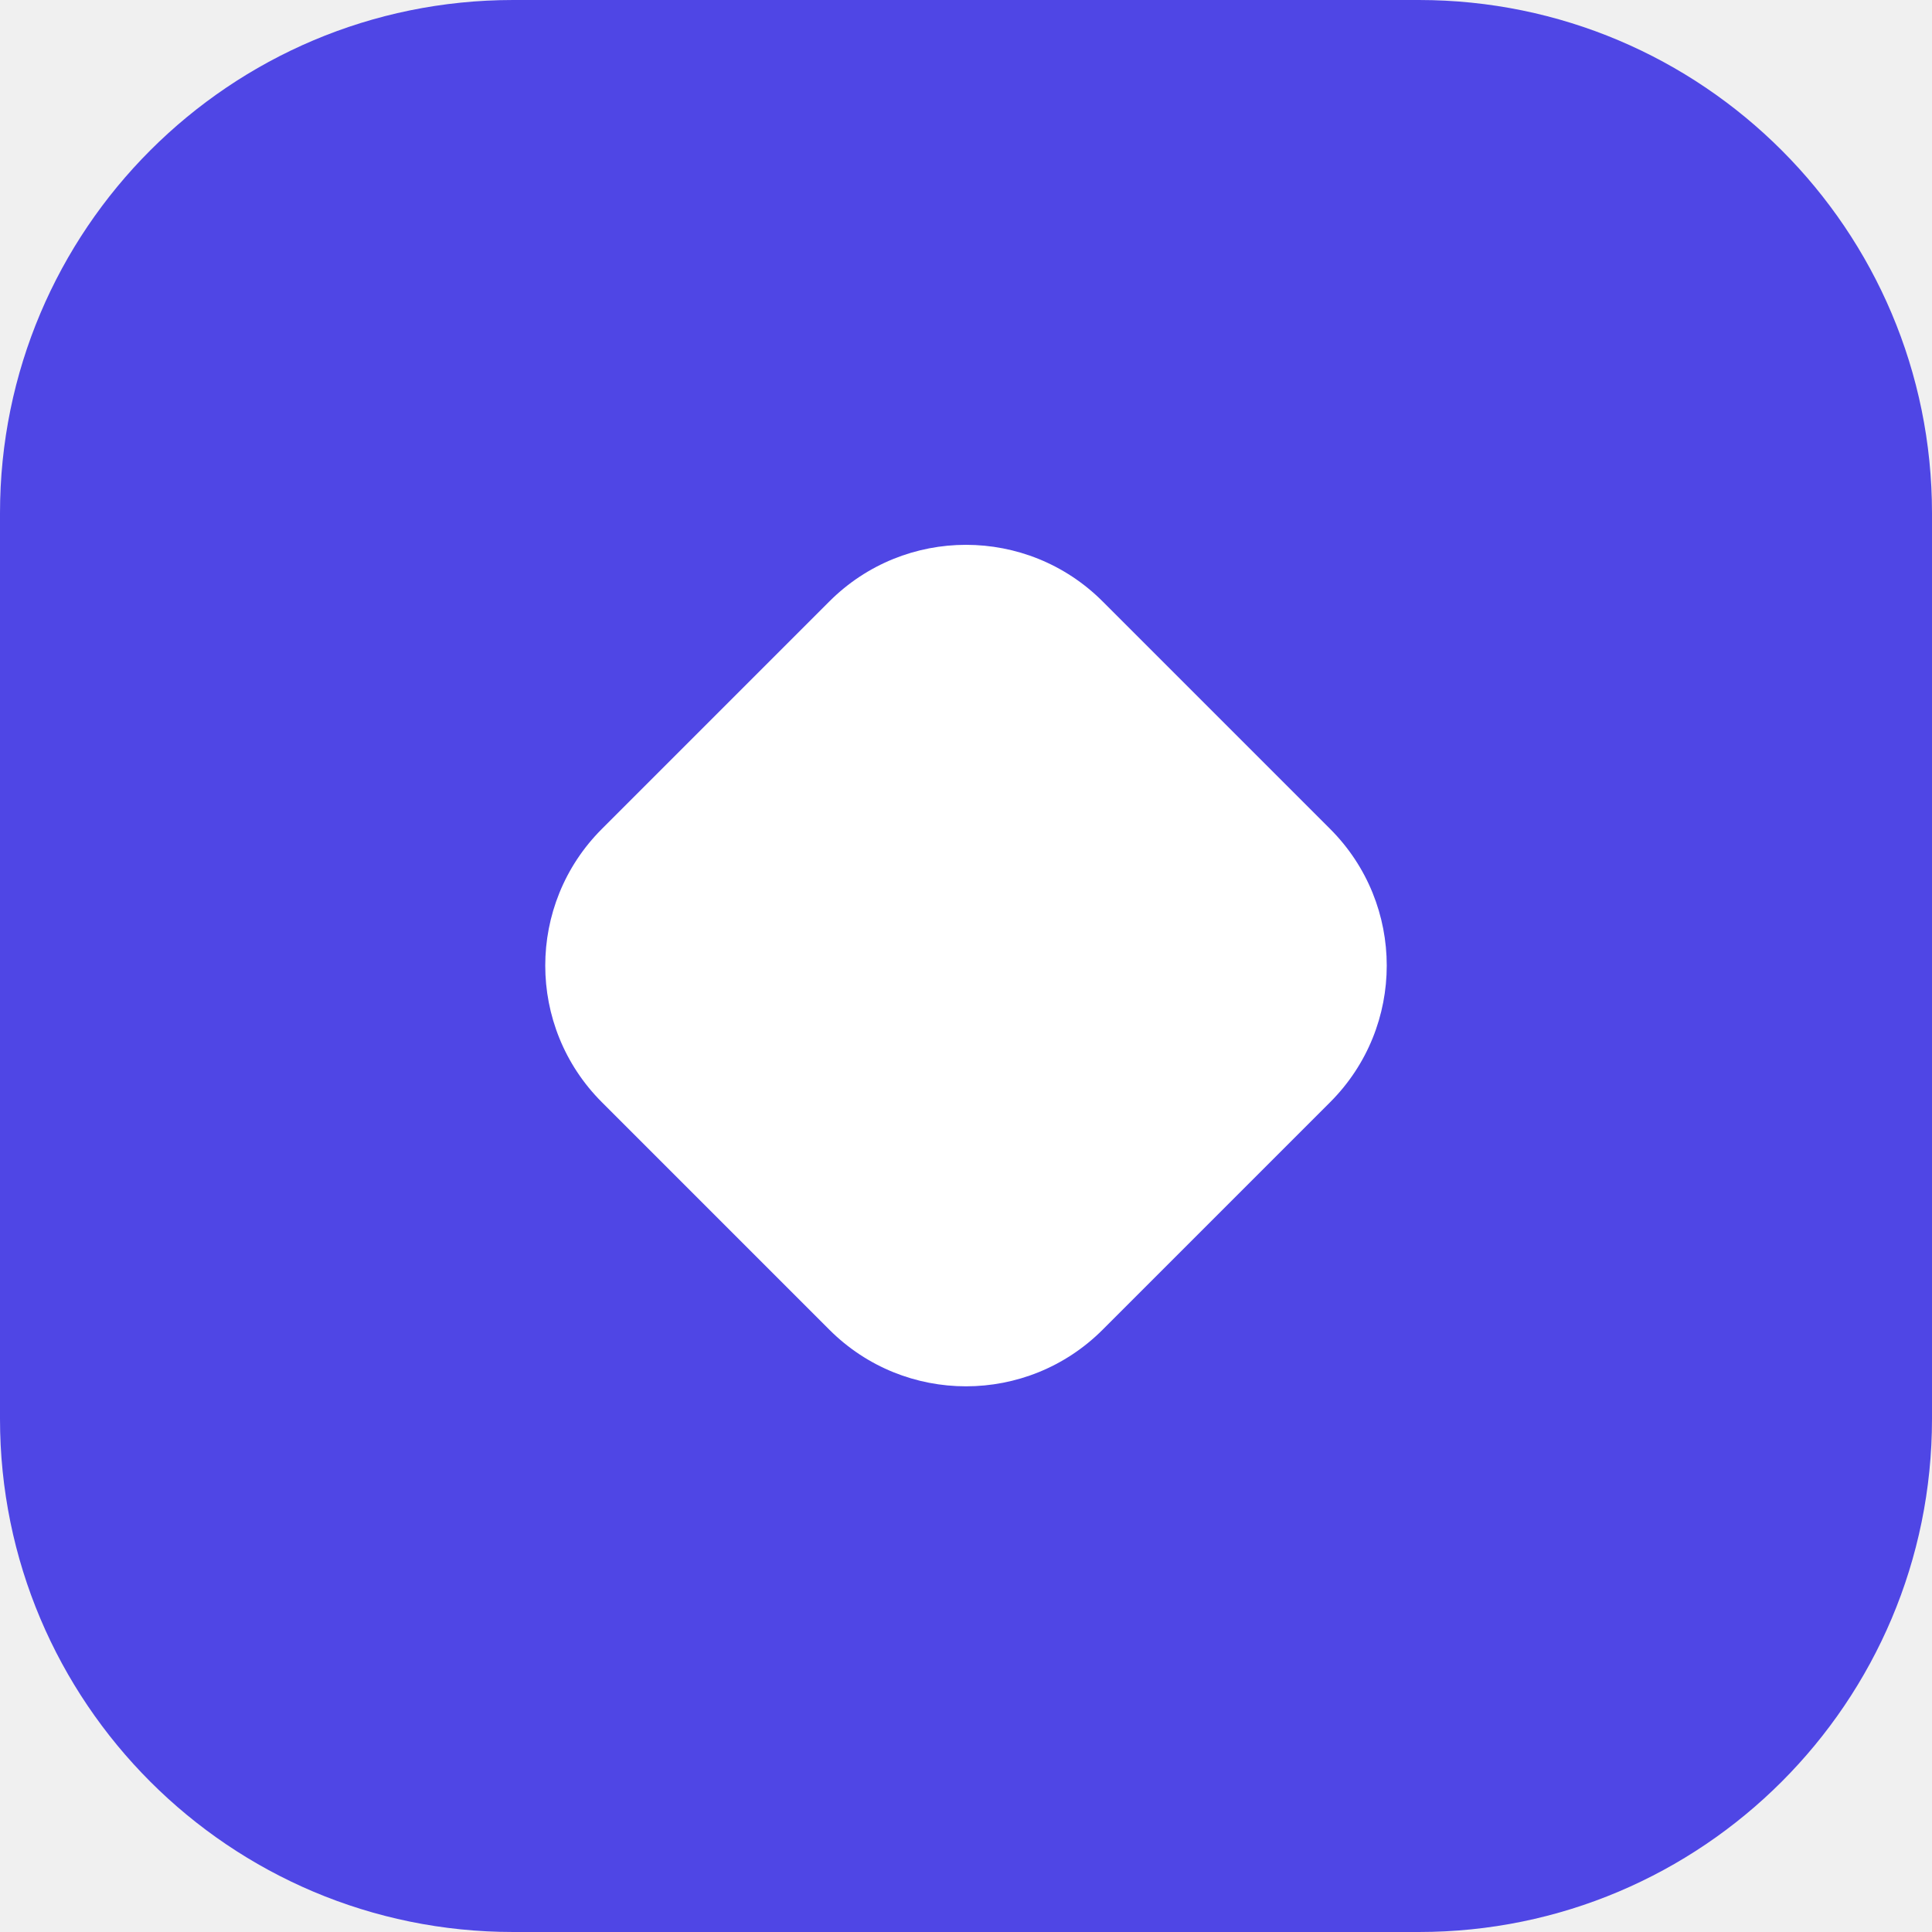
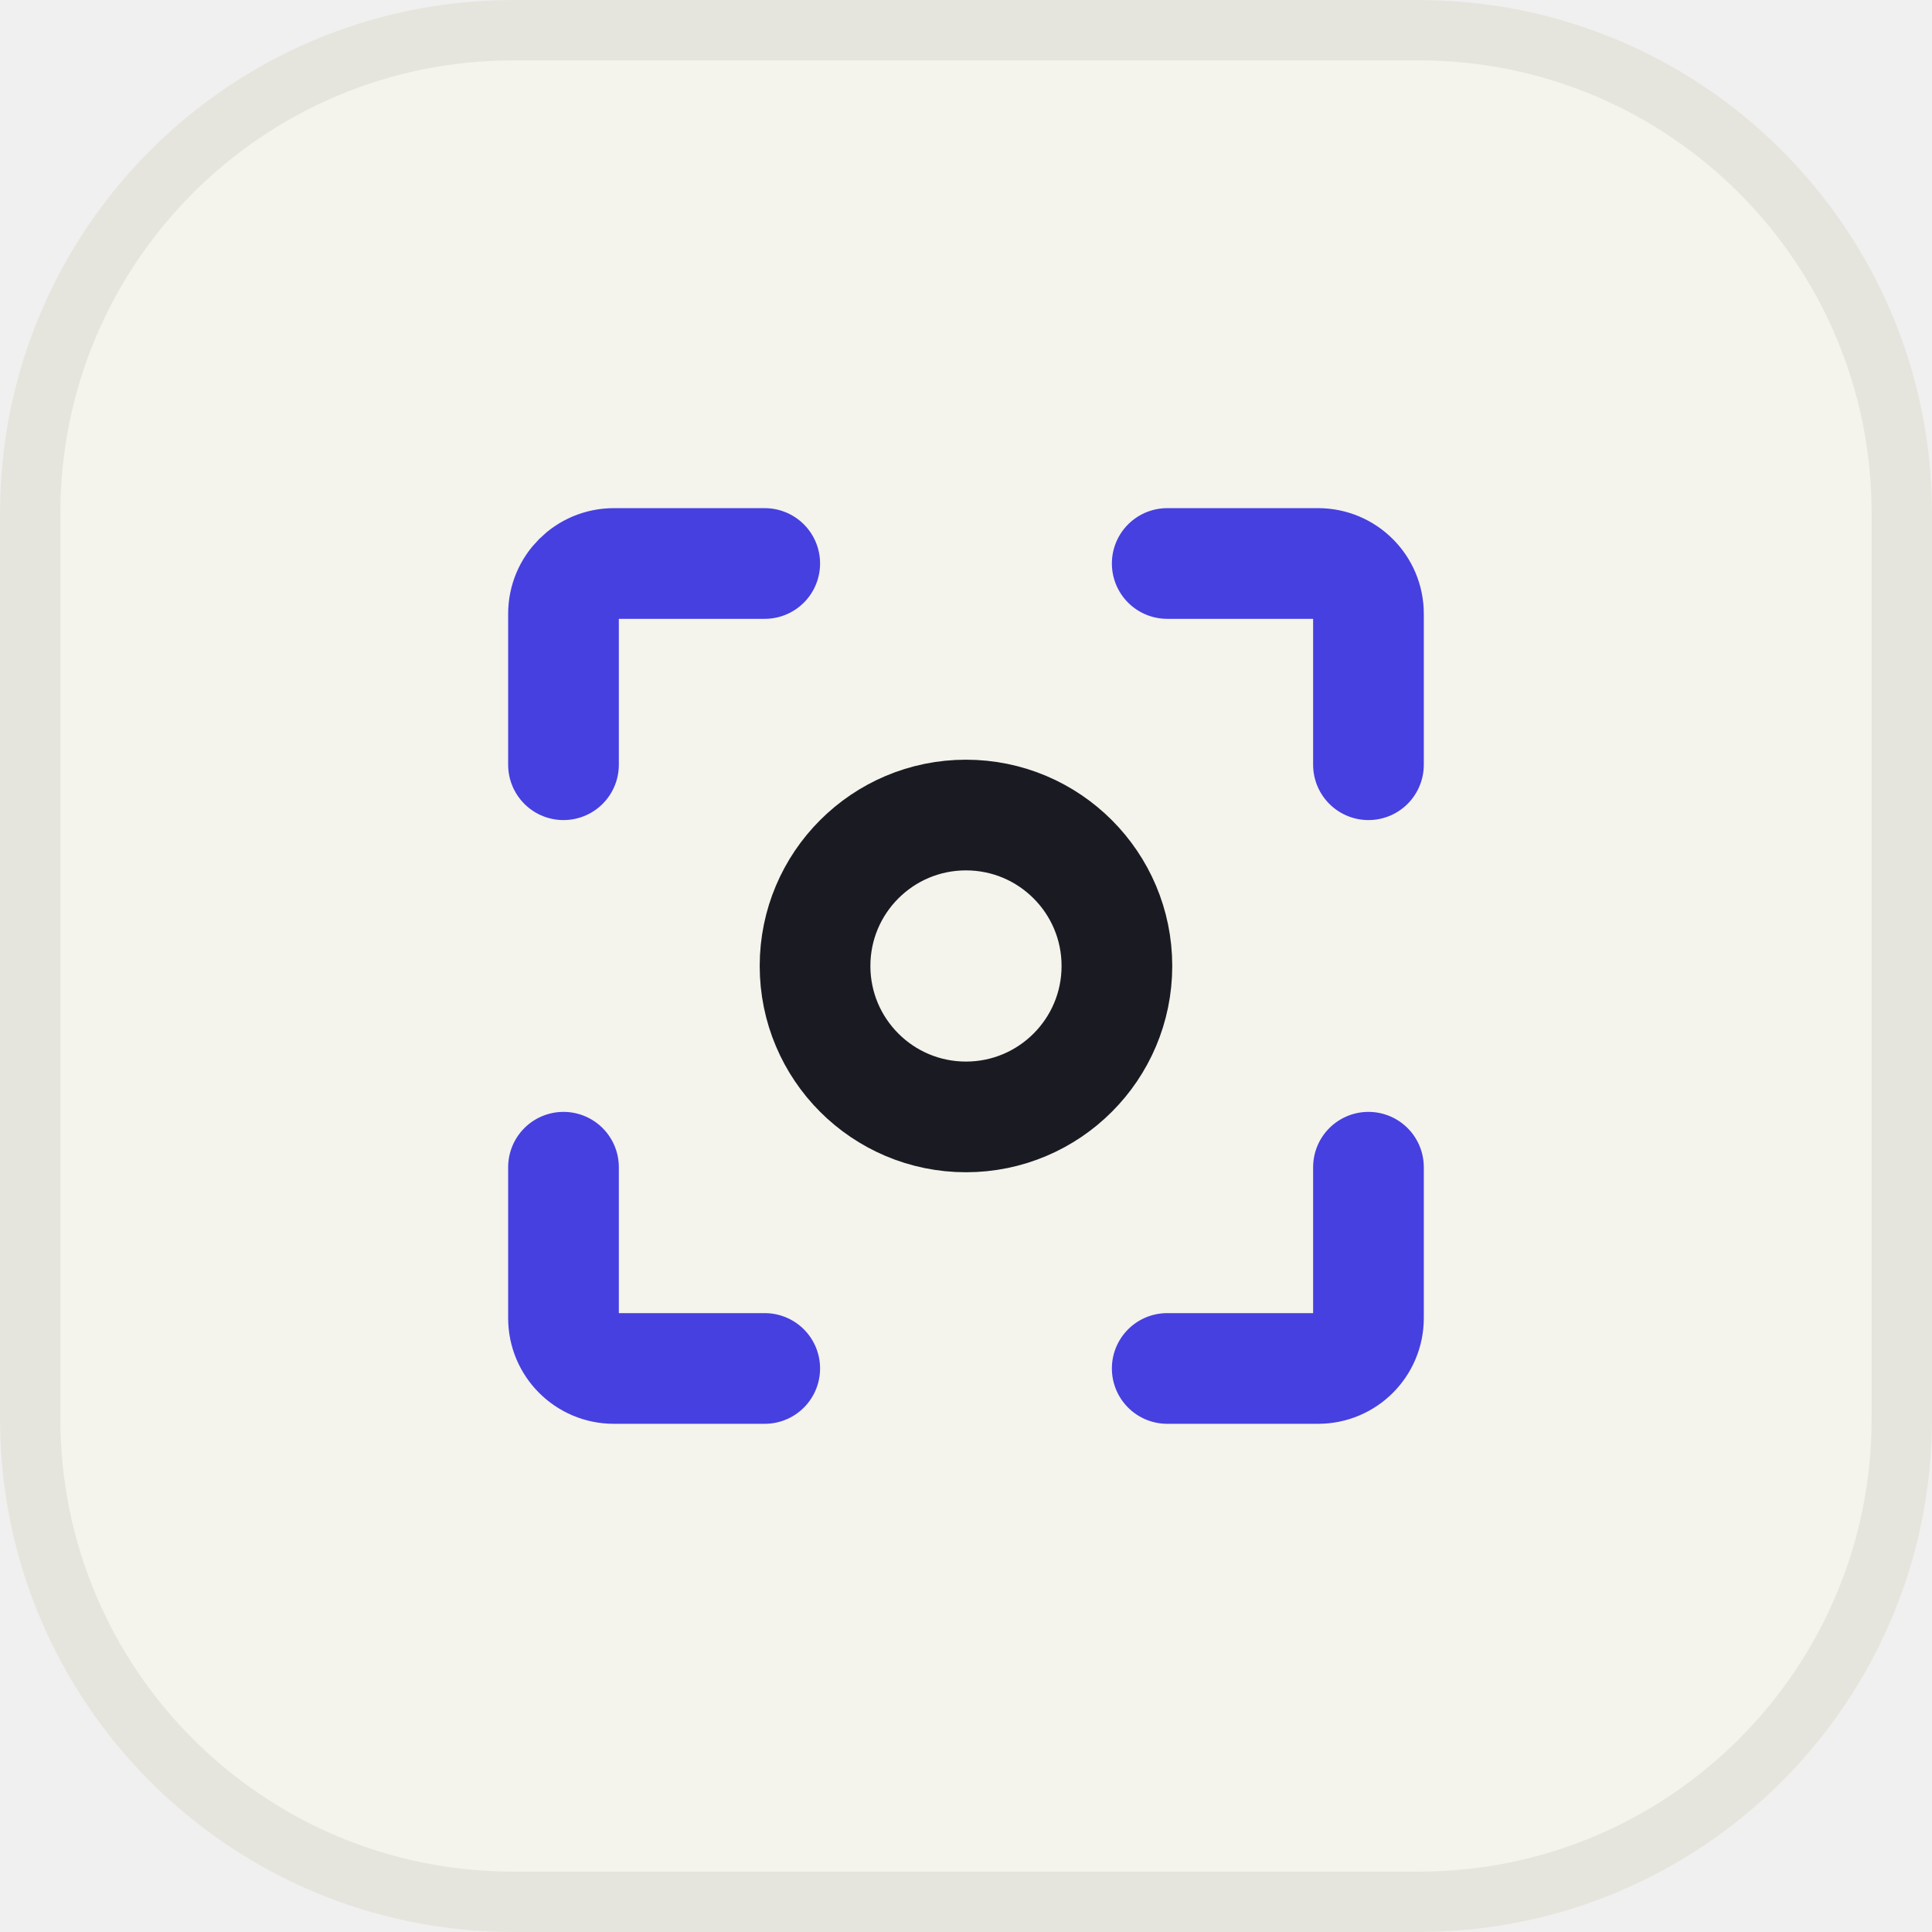
<svg xmlns="http://www.w3.org/2000/svg" viewBox="0 0 32 32">
-   <rect width="32" height="32" rx="8.5" fill="#4f46e5" />
-   <rect x="10.13" y="10.13" width="11.73" height="11.73" rx="3.2" fill="#ffffff" transform="rotate(45 16 16)" />
+   <rect x="0.5" y="0.5" width="31" height="31" rx="8" fill="#f4f3ec" stroke="#e6e5dd" />
+   <g transform="translate(6 6) scale(0.8333)" fill="none" stroke-width="2.2" stroke-linecap="round" stroke-linejoin="round">
+     <path stroke="#4640e0" d="M4 8V5a1 1 0 0 1 1-1h3" />
+     <path stroke="#4640e0" d="M16 4h3a1 1 0 0 1 1 1v3" />
+     <path stroke="#4640e0" d="M20 16v3a1 1 0 0 1-1 1h-3" />
+     <path stroke="#4640e0" d="M8 20H5a1 1 0 0 1-1-1v-3" />
+     <circle stroke="#1a1b22" cx="12" cy="12" r="3" />
+   </g>
</svg>
